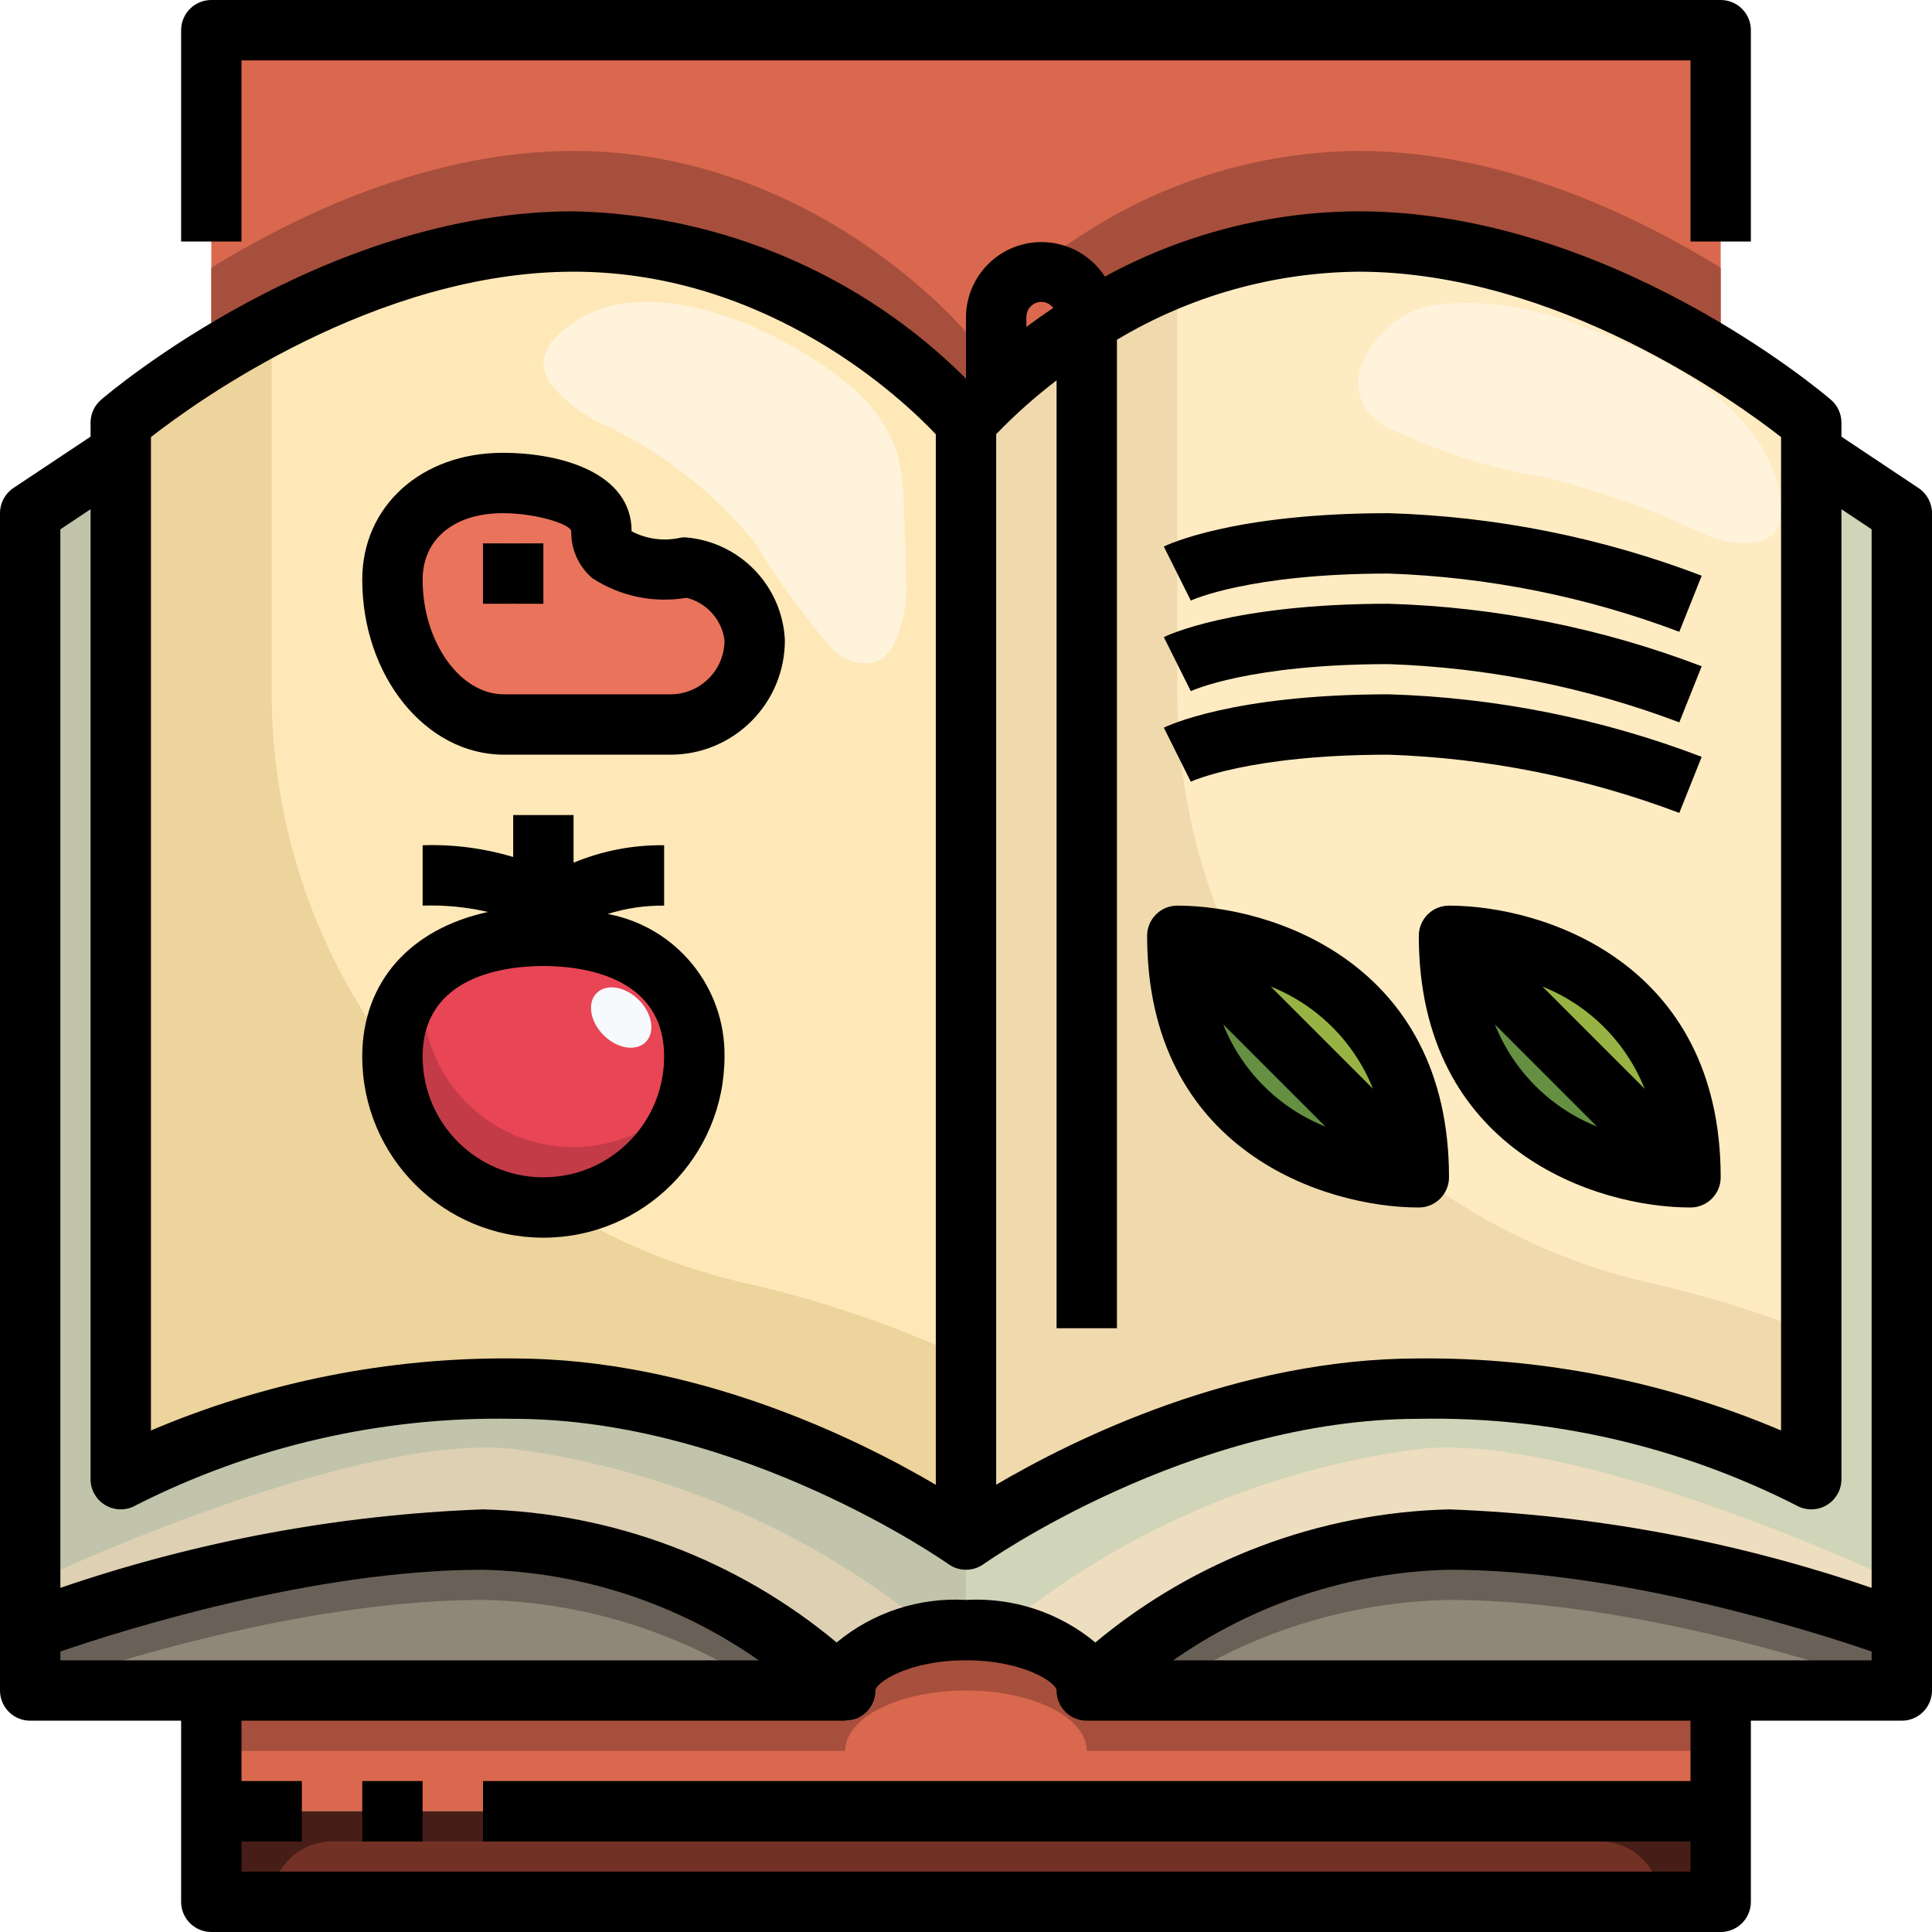
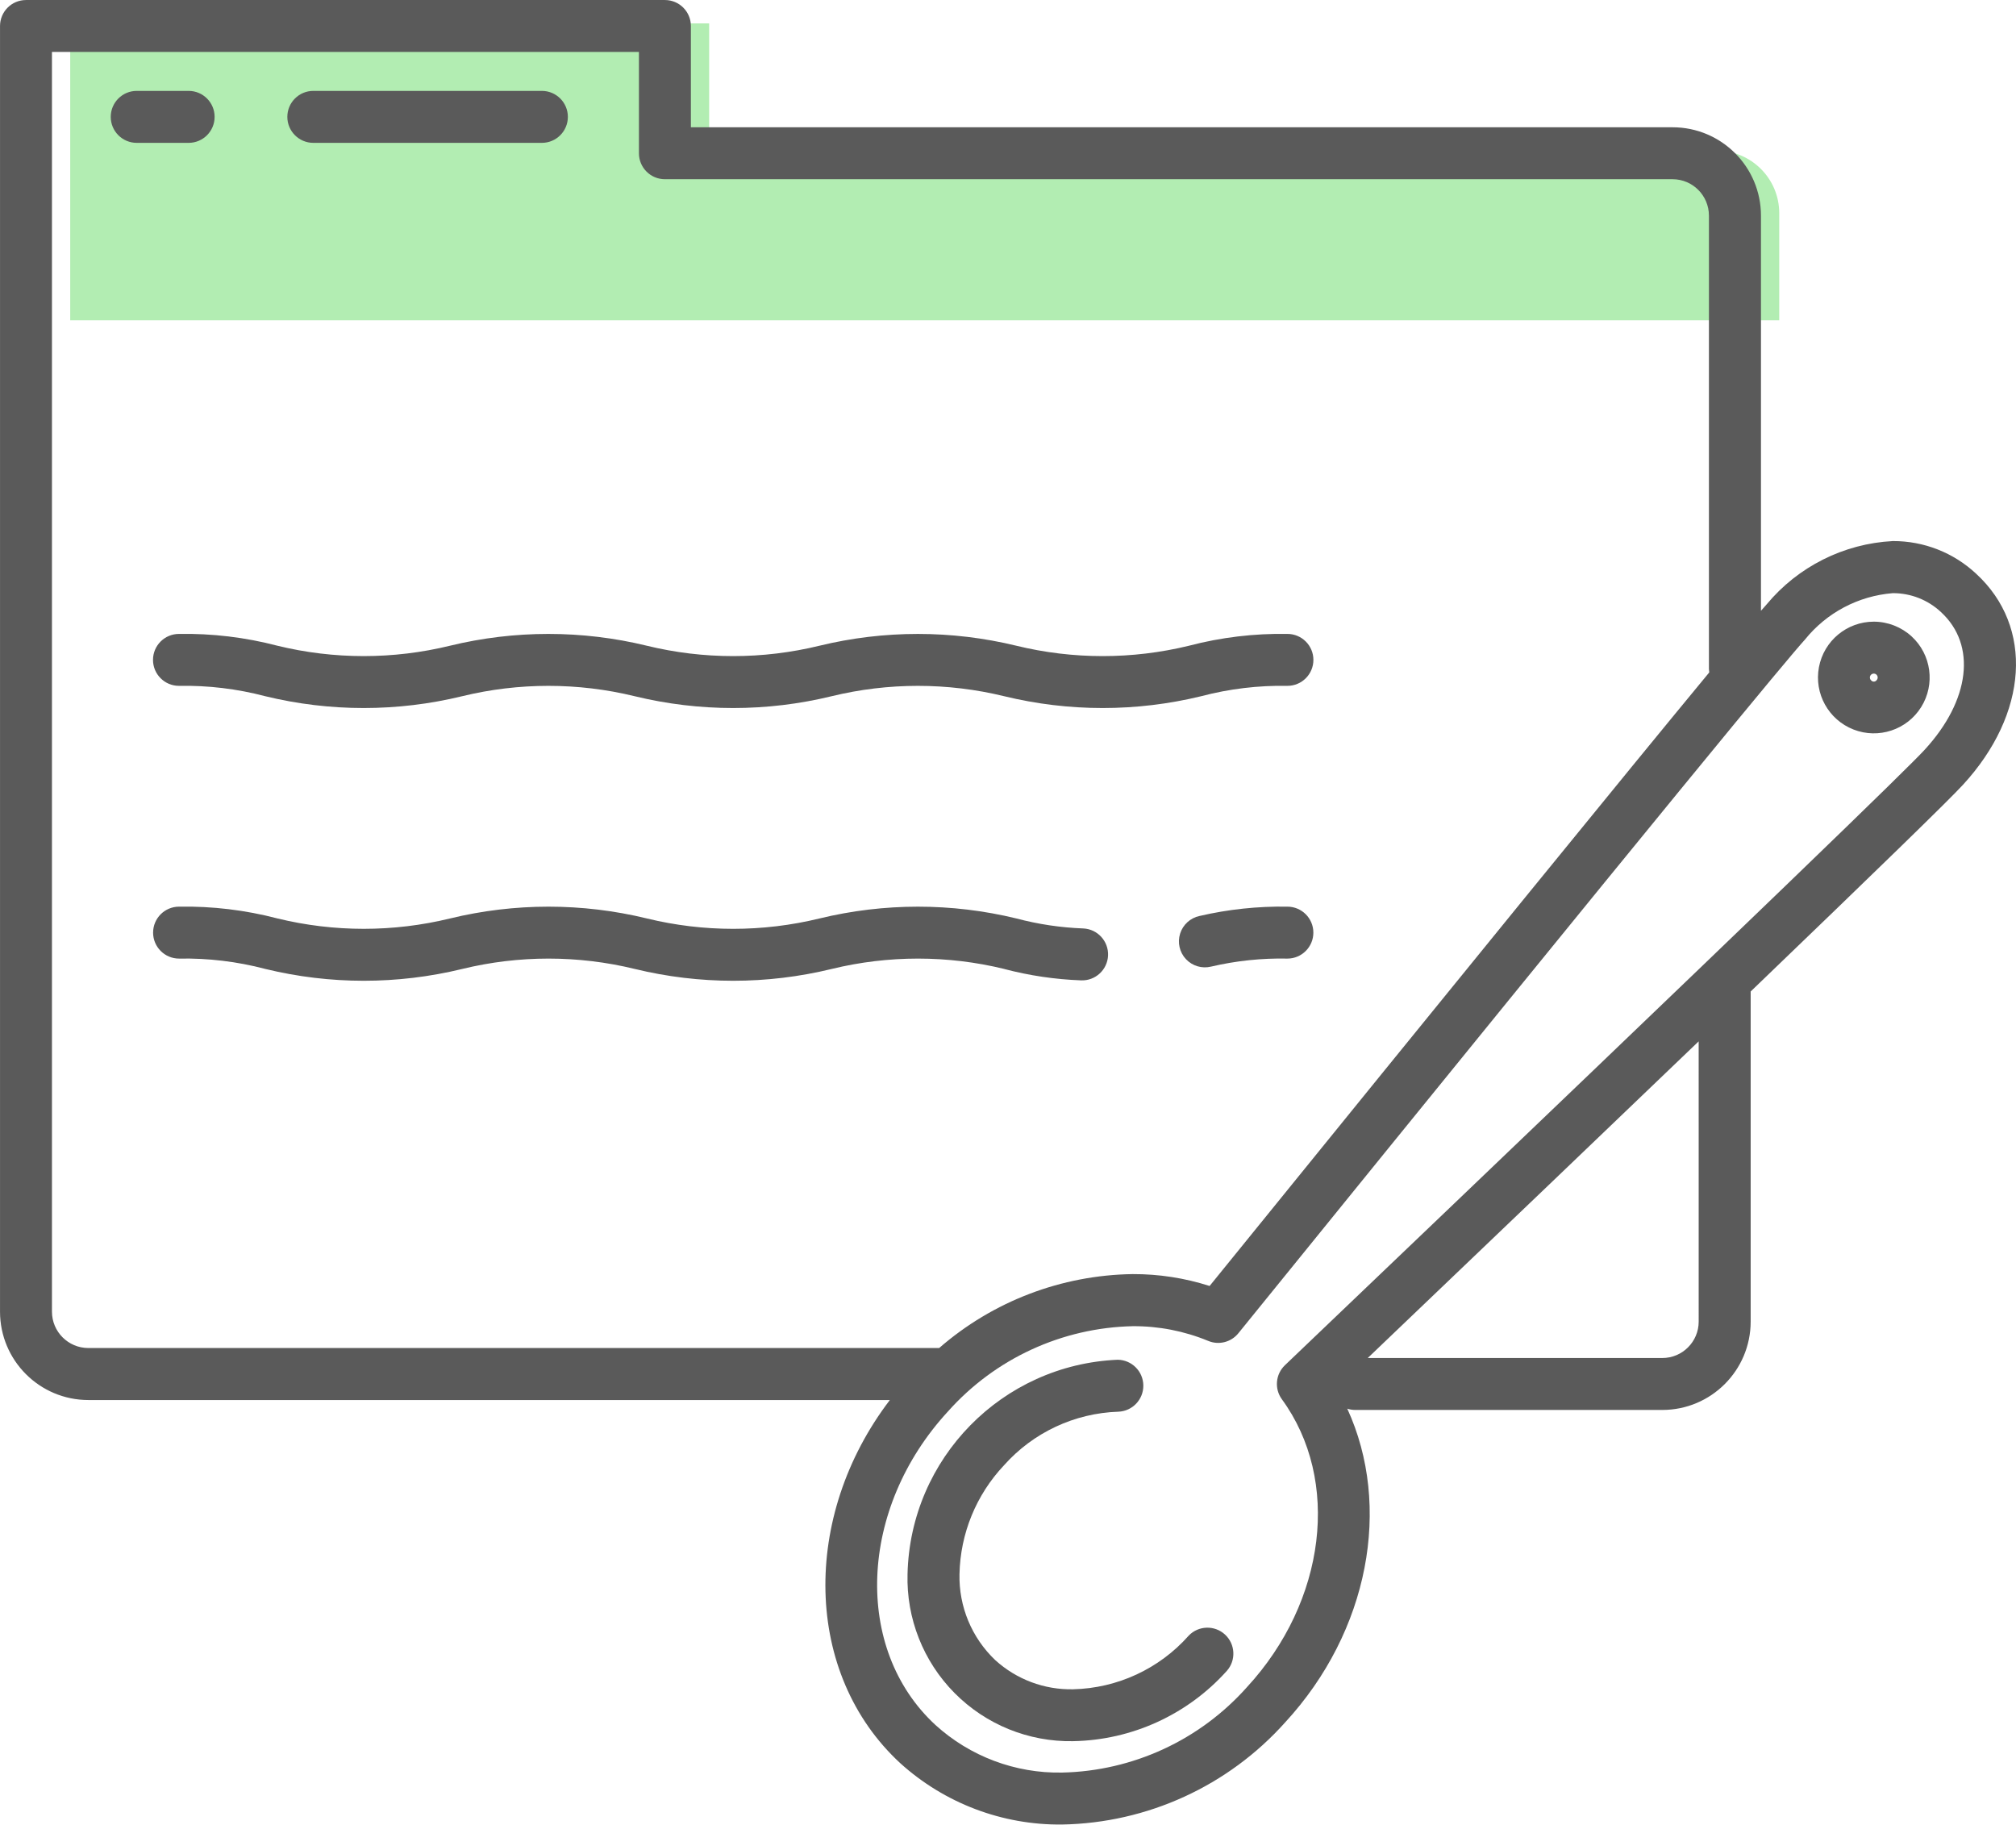
- <svg xmlns="http://www.w3.org/2000/svg" viewBox="0 0 64 64">
-   <g data-name="30-cooking book">
-     <path d="M28 56H1v-2s8-3 15-3c7.07 0 12 5 12 5zM63 54v2H36s4.93-5 12-5c7 0 15 3 15 3z" style="fill:#918778" />
-     <path style="fill:#733125" d="M7 60h50v3H7z" />
-     <path d="M57 56v4H7v-4h21c0-1.11 1.79-2 4-2s4 .89 4 2zM36 10.5v.18a19.606 19.606 0 0 0-3 2.29V10.5a1.5 1.5 0 0 1 3 0z" style="fill:#da684e" />
-     <path d="M57 1v10.87C54.21 10.15 49.79 8 45 8a16.946 16.946 0 0 0-9 2.68v-.18a1.5 1.5 0 0 0-3 0v2.47A12.821 12.821 0 0 0 32 14s-5-6-13-6c-4.79 0-9.21 2.15-12 3.87V1z" style="fill:#da684e" />
-     <path d="M32 51v3c-2.21 0-4 .89-4 2 0 0-4.93-5-12-5-7 0-15 3-15 3V17l3-2v34a27.145 27.145 0 0 1 13-3c8 0 15 5 15 5z" style="fill:#ded0b3" />
-     <path d="M63 17v37s-8-3-15-3c-7.07 0-12 5-12 5 0-1.11-1.79-2-4-2v-3s7-5 15-5a27.145 27.145 0 0 1 13 3V15z" style="fill:#eddebf" />
-     <path d="M18 31c-2.76 0-5 1.24-5 4a5 5 0 0 0 10 0c0-2.76-2.24-4-5-4zm-1.31-7h5.54A2.783 2.783 0 0 0 25 21.2a2.612 2.612 0 0 0-2.31-2.4s-2.77.4-2.77-1.2-3.27-1.6-3.27-1.6C14.36 16 13 17.43 13 19.2c0 2.65 1.65 4.8 3.69 4.8zM7 11.87C9.79 10.15 14.21 8 19 8c8 0 13 6 13 6v37s-7-5-15-5a27.145 27.145 0 0 0-13 3V14a26.423 26.423 0 0 1 3-2.13z" style="fill:#ffe8b8" />
-     <path d="M47 39c0-8-8-8-8-8 0 8 8 8 8 8zm1-8c0 8 8 8 8 8 0-8-8-8-8-8zm9-19.13A26.423 26.423 0 0 1 60 14v35a27.145 27.145 0 0 0-13-3c-8 0-15 5-15 5V14a12.821 12.821 0 0 1 1-1.03 19.606 19.606 0 0 1 3-2.29A16.946 16.946 0 0 1 45 8c4.79 0 9.21 2.15 12 3.87z" style="fill:#ffebc2" />
-     <path d="M16 51c-7 0-15 3-15 3v2s8-3 15-3a17.453 17.453 0 0 1 9.452 3H28s-4.93-5-12-5zM48 51c-7.07 0-12 5-12 5h2.548A17.453 17.453 0 0 1 48 53c7 0 15 3 15 3v-2s-8-3-15-3z" style="fill:#696157" />
-     <path d="M36 56c0-1.11-1.79-2-4-2s-4 .89-4 2H7v2h21c0-1.11 1.79-2 4-2s4 .89 4 2h21v-2zM32 11s-5-6-13-6C14.21 5 9.79 7.15 7 8.87v3C9.79 10.15 14.21 8 19 8c8 0 13 6 13 6a12.821 12.821 0 0 1 1-1.03V10.5a1.479 1.479 0 0 1 .171-.682c-.055.049-.12.105-.171.152A12.821 12.821 0 0 0 32 11zM45 5a16.946 16.946 0 0 0-9 2.68 18.942 18.942 0 0 0-1.966 1.4A1.482 1.482 0 0 1 36 10.5v.18A16.946 16.946 0 0 1 45 8c4.79 0 9.21 2.15 12 3.87v-3C54.21 7.15 49.79 5 45 5z" style="fill:#a64f3c" />
-     <path d="M32 51s-7-5-15-5a27.145 27.145 0 0 0-13 3V15l-2 1.333V52s9.932-4.563 15-4a27.436 27.436 0 0 1 13.957 6.077A7.774 7.774 0 0 1 32 54z" style="fill:#c1c4aa" />
-     <path d="M62 52V16.333L60 15v34a27.145 27.145 0 0 0-13-3c-8 0-15 5-15 5v3a7.774 7.774 0 0 1 1.043.077A27.436 27.436 0 0 1 47 48c5.068-.563 15 4 15 4z" style="fill:#d0d4b8" />
-     <path d="M24.719 42.511a20.271 20.271 0 0 1-6.247-2.559c-.157.015-.31.048-.472.048a5 5 0 0 1-5-5c0-.024.007-.043.007-.067A19.849 19.849 0 0 1 9 22.978V10.741c-.728.38-1.407.764-2 1.129A26.423 26.423 0 0 0 4 14v35a27.145 27.145 0 0 1 13-3c8 0 15 5 15 5v-6a36.532 36.532 0 0 0-7.281-2.489z" style="fill:#edd39c" />
-     <path d="M54.719 42.511A20.241 20.241 0 0 1 47 38.946V39s-8 0-8-8a9.409 9.409 0 0 1 1.789.231A19.863 19.863 0 0 1 39 22.978V9.164a18.45 18.45 0 0 0-3 1.516 19.606 19.606 0 0 0-3 2.29A12.821 12.821 0 0 0 32 14v37s7-5 15-5a27.145 27.145 0 0 1 13 3v-4.853a35.982 35.982 0 0 0-5.281-1.636z" style="fill:#f0daad" />
-     <path d="M19.92 17.6c0 1.6 2.77 1.2 2.77 1.2A2.612 2.612 0 0 1 25 21.2a2.783 2.783 0 0 1-2.77 2.8h-5.54C14.65 24 13 21.85 13 19.2c0-1.77 1.36-3.2 3.65-3.2 0 0 3.27 0 3.27 1.6z" style="fill:#ea735c" />
-     <path d="M18 31c2.76 0 5 1.24 5 4a5 5 0 0 1-10 0c0-2.76 2.24-4 5-4z" style="fill:#e84655" />
-     <path d="m39 31 8 8s-8 0-8-8zM48 31l8 8s-8 0-8-8z" style="fill:#658f41" />
-     <path d="m47 39-8-8s8 0 8 8zM56 39l-8-8s8 0 8 8z" style="fill:#96b343" />
-     <circle cx="17" cy="19" r="1" style="fill:#ffd0c9" />
-     <path d="M19 38a5 5 0 0 1-5-5 4.377 4.377 0 0 1 .071-.676A3.579 3.579 0 0 0 13 35a4.993 4.993 0 0 0 9.855 1.147A4.967 4.967 0 0 1 19 38z" style="fill:#c43b48" />
-     <ellipse cx="20.577" cy="33.708" rx=".825" ry="1.148" transform="rotate(-45.02 20.577 33.707)" style="fill:#f6fafd" />
-     <path d="M18.451 11.134a1.341 1.341 0 0 0-.45.849 1.27 1.27 0 0 0 .27.771A5.051 5.051 0 0 0 20.2 14.16a14.037 14.037 0 0 1 4.827 3.846 27.337 27.337 0 0 0 2.441 3.376 1.511 1.511 0 0 0 1.591.534 1.218 1.218 0 0 0 .454-.4A3.969 3.969 0 0 0 30 19.157q-.009-1.265-.063-2.528a6.739 6.739 0 0 0-.209-1.618 5.119 5.119 0 0 0-1.843-2.447c-2.273-1.82-6.962-3.905-9.434-1.43zM47.669 10.08a3.124 3.124 0 0 0-2.644 2.3 1.611 1.611 0 0 0 .23 1.182 2.176 2.176 0 0 0 .686.579 19.207 19.207 0 0 0 5.312 1.686 33.243 33.243 0 0 1 3.689 1.192c1.033.394 2.222 1.235 3.337.911a1.12 1.12 0 0 0 .455-.226c.5-.461.177-1.728-.046-2.254-1.017-2.4-3.965-3.862-6.34-4.65a9.793 9.793 0 0 0-4.679-.72z" style="fill:#fff3db" />
-     <path d="M7 60v3h2a2 2 0 0 1 2-2h42a2 2 0 0 1 2 2h2v-3z" style="fill:#471e17" />
-     <path d="M8 2h48v6h2V1a1 1 0 0 0-1-1H7a1 1 0 0 0-1 1v7h2z" />
-     <path d="M63.555 16.168 61 14.465V14a1 1 0 0 0-.35-.759C60.354 12.986 53.274 7 45 7a17.676 17.676 0 0 0-8.4 2.163A2.5 2.5 0 0 0 32 10.5v2.042A18.97 18.97 0 0 0 19 7c-8.274 0-15.354 5.986-15.65 6.241A1 1 0 0 0 3 14v.465l-2.555 1.7A1 1 0 0 0 0 17v39a1 1 0 0 0 1 1h5v6a1 1 0 0 0 1 1h50a1 1 0 0 0 1-1v-6h5a1 1 0 0 0 1-1V17a1 1 0 0 0-.445-.832zM59 14.479v32.907A30.023 30.023 0 0 0 47 45c-6.032 0-11.429 2.672-14 4.182v-34.8a17.612 17.612 0 0 1 2-1.781V44h2V11.255A15.857 15.857 0 0 1 45 9c6.549 0 12.52 4.321 14 5.479zM34 10.5a.5.5 0 0 1 .5-.5.493.493 0 0 1 .389.2q-.473.318-.889.631zM5 14.479C6.48 13.321 12.451 9 19 9c6.494 0 10.96 4.285 12 5.386v34.8C28.429 47.672 23.032 45 17 45a30.023 30.023 0 0 0-12 2.386zm-3 3.056 1-.667V49a1 1 0 0 0 1.513.858A26.506 26.506 0 0 1 17 47c7.571 0 14.352 4.766 14.419 4.814a1 1 0 0 0 1.162 0C32.648 51.766 39.408 47 47 47a26.506 26.506 0 0 1 12.487 2.858A1 1 0 0 0 61 49V16.868l1 .667V52.6A48.8 48.8 0 0 0 48 50a19.048 19.048 0 0 0-11.715 4.409A6.15 6.15 0 0 0 32 53a6.15 6.15 0 0 0-4.285 1.409A19.048 19.048 0 0 0 16 50a48.8 48.8 0 0 0-14 2.6zm0 37.173C4 54.022 10.378 52 16 52a16.588 16.588 0 0 1 9.134 3H2zM56 59H16v2h40v1H8v-1h2v-2H8v-2h20v-.01a.98.98 0 0 0 .38-.066A1 1 0 0 0 29 56c0-.249 1.064-1 3-1s3 .751 3 1a1 1 0 0 0 1 1h20zm-17.134-4A16.588 16.588 0 0 1 48 52c5.622 0 12 2.022 14 2.708V55z" />
-     <path d="M16.692 25h5.538A3.789 3.789 0 0 0 26 21.2a3.584 3.584 0 0 0-3.308-3.4 1.1 1.1 0 0 0-.14.01 2.359 2.359 0 0 1-1.629-.21c0-1.919-2.3-2.6-4.271-2.6C13.957 15 12 16.767 12 19.2c0 3.2 2.105 5.8 4.692 5.8zm-.04-8c1.149 0 2.271.379 2.271.6a1.993 1.993 0 0 0 .7 1.553 4.37 4.37 0 0 0 3.119.65A1.675 1.675 0 0 1 24 21.2a1.788 1.788 0 0 1-1.77 1.8h-5.538C15.233 23 14 21.26 14 19.2c0-1.337 1.041-2.2 2.652-2.2z" />
-     <path d="M16 18h2v2h-2zM24 35a4.739 4.739 0 0 0-3.87-4.724A6.022 6.022 0 0 1 22 30v-2a7.519 7.519 0 0 0-3 .579V27h-2v1.389A9.37 9.37 0 0 0 14 28v2a8.363 8.363 0 0 1 2.165.21C13.6 30.769 12 32.515 12 35a6 6 0 0 0 12 0zm-10 0c0-2.708 2.8-3 4-3s4 .292 4 3a4 4 0 0 1-8 0zM46 19a30.177 30.177 0 0 1 9.629 1.929l.742-1.858A31.728 31.728 0 0 0 46 17c-5.177 0-7.356 1.061-7.447 1.105l.894 1.79C39.465 19.886 41.365 19 46 19z" />
-     <path d="M46 22a30.177 30.177 0 0 1 9.629 1.929l.742-1.858A31.728 31.728 0 0 0 46 20c-5.177 0-7.356 1.061-7.447 1.105l.894 1.79C39.465 22.886 41.365 22 46 22z" />
-     <path d="M46 25a30.177 30.177 0 0 1 9.629 1.929l.742-1.858A31.728 31.728 0 0 0 46 23c-5.177 0-7.356 1.061-7.447 1.105l.894 1.79C39.465 25.886 41.365 25 46 25zM47 40a1 1 0 0 0 1-1c0-7.119-5.887-9-9-9a1 1 0 0 0-1 1c0 7.119 5.887 9 9 9zm-6.482-6.068 3.388 3.388a6.069 6.069 0 0 1-3.388-3.388zm4.964 2.136-3.388-3.388a6.069 6.069 0 0 1 3.388 3.388z" />
-     <path d="M48 30a1 1 0 0 0-1 1c0 7.119 5.887 9 9 9a1 1 0 0 0 1-1c0-7.119-5.887-9-9-9zm6.482 6.068-3.388-3.388a6.069 6.069 0 0 1 3.388 3.388zm-4.964-2.136 3.388 3.388a6.069 6.069 0 0 1-3.388-3.388zM12 59h2v2h-2z" />
+ <svg xmlns="http://www.w3.org/2000/svg" width="89.831" height="81.293" viewBox="0 0 89.831 81.293">
+   <g transform="translate(0)">
+     <g transform="translate(3.125 1.041)">
+       <path d="M1107.793,1424.578h-44.9v-5.671h-28.47v13.232h76.152v-4.784A2.786,2.786,0,0,0,1107.793,1424.578Z" transform="translate(-1034.419 -1418.907)" fill="#b2edb2" />
+     </g>
+     <g>
+       <path d="M1043.978,1428.264a1.157,1.157,0,0,0-1.157-1.157h-2.314a1.157,1.157,0,1,0,0,2.315h2.314A1.157,1.157,0,0,0,1043.978,1428.264Z" transform="translate(-1034.415 -1423.057)" fill="#5a5a5a" />
+       <path d="M1061.952,1429.422h10.185a1.157,1.157,0,0,0,0-2.315h-10.185a1.157,1.157,0,0,0,0,2.315Z" transform="translate(-1047.991 -1423.057)" fill="#5a5a5a" />
+       <path d="M1044.483,1494.193a1.157,1.157,0,0,0,1.157,1.157,14.062,14.062,0,0,1,3.846.462,18.541,18.541,0,0,0,8.77,0,16.236,16.236,0,0,1,7.691,0,18.552,18.552,0,0,0,8.773,0,16.243,16.243,0,0,1,7.692,0,18.558,18.558,0,0,0,8.774,0,14.064,14.064,0,0,1,3.846-.462,1.157,1.157,0,1,0,0-2.314,16.222,16.222,0,0,0-4.387.526,16.231,16.231,0,0,1-7.693,0,18.57,18.57,0,0,0-8.773,0,16.226,16.226,0,0,1-7.692,0,18.554,18.554,0,0,0-8.771,0,16.223,16.223,0,0,1-7.69,0,16.215,16.215,0,0,0-4.386-.526A1.157,1.157,0,0,0,1044.483,1494.193Z" transform="translate(-1037.665 -1464.791)" fill="#5a5a5a" />
+       <path d="M1082.411,1528.931a15.744,15.744,0,0,0,3.421.507,1.157,1.157,0,1,0,.1-2.313,13.558,13.558,0,0,1-2.977-.445,18.571,18.571,0,0,0-8.773,0,16.23,16.23,0,0,1-7.692,0,18.556,18.556,0,0,0-8.771,0,16.232,16.232,0,0,1-7.689,0,16.2,16.2,0,0,0-4.386-.526,1.157,1.157,0,0,0,0,2.314,14.056,14.056,0,0,1,3.846.462,18.535,18.535,0,0,0,8.771,0,16.231,16.231,0,0,1,7.69,0,18.544,18.544,0,0,0,8.773,0,16.239,16.239,0,0,1,7.692,0Z" transform="translate(-1037.665 -1485.757)" fill="#5a5a5a" />
+       <path d="M1173.919,1526.154h0a16.1,16.1,0,0,0-3.92.416,1.157,1.157,0,1,0,.518,2.255,13.7,13.7,0,0,1,3.4-.357,1.157,1.157,0,0,0,0-2.314Z" transform="translate(-1116.552 -1485.757)" fill="#5a5a5a" />
+       <path d="M1113.96,1441.634a5.4,5.4,0,0,0-3.717-1.457,7.838,7.838,0,0,0-5.618,2.818c-.062.067-.149.166-.255.289v-17.609a3.94,3.94,0,0,0-3.935-3.935h-43.747v-4.513a1.157,1.157,0,0,0-1.157-1.157h-28.47a1.158,1.158,0,0,0-1.157,1.157v57.287a3.939,3.939,0,0,0,3.935,3.935h35.715c-3.96,5.19-3.845,12.207.465,16.182a10.577,10.577,0,0,0,7.212,2.732h0a13.666,13.666,0,0,0,9.937-4.551c3.742-4.058,4.763-9.636,2.768-13.978a1.139,1.139,0,0,0,.34.057h13.7a3.939,3.939,0,0,0,3.935-3.935v-14.71c5.671-5.45,8.839-8.532,9.451-9.2C1116.285,1447.877,1116.532,1444,1113.96,1441.634Zm-85.742,32.88v-56.13h26.155v4.513a1.157,1.157,0,0,0,1.158,1.157h44.9a1.622,1.622,0,0,1,1.62,1.62v20.206a1.182,1.182,0,0,0,.015.149c-3.678,4.451-11.127,13.6-22.264,27.338a11.094,11.094,0,0,0-3.427-.529,13.422,13.422,0,0,0-8.624,3.294h-37.916A1.622,1.622,0,0,1,1028.218,1474.514Zm73.377.442a1.622,1.622,0,0,1-1.62,1.621h-13.127q8.824-8.428,14.746-14.109Zm10.064-25.475c-.745.808-6.294,6.22-28.5,27.416a1.157,1.157,0,0,0-.136,1.519c2.628,3.6,1.973,9-1.558,12.827a11.35,11.35,0,0,1-8.235,3.805h0a8.159,8.159,0,0,1-5.643-2.119c-3.674-3.387-3.424-9.654.555-13.97a11.351,11.351,0,0,1,8.236-3.8,8.654,8.654,0,0,1,3.358.654,1.155,1.155,0,0,0,1.346-.338c19.507-24.07,24.5-30.092,25.245-30.905a5.59,5.59,0,0,1,3.916-2.072,3.12,3.12,0,0,1,2.148.843C1113.986,1444.806,1113.692,1447.276,1111.659,1449.48Z" transform="translate(-1025.903 -1416.069)" fill="#5a5a5a" />
+       <path d="M1148.632,1593.464a7.11,7.11,0,0,1-5.156,2.389,5,5,0,0,1-3.464-1.3,5.126,5.126,0,0,1-1.593-3.835,7.283,7.283,0,0,1,1.983-4.845,7.135,7.135,0,0,1,5.095-2.388,1.158,1.158,0,0,0-.025-2.315,9.783,9.783,0,0,0-9.368,9.548,7.246,7.246,0,0,0,7.372,7.447,9.428,9.428,0,0,0,6.858-3.135,1.157,1.157,0,0,0-1.7-1.569Z" transform="translate(-1095.665 -1520.585)" fill="#5a5a5a" />
+       <path d="M1249.136,1491.551a2.488,2.488,0,1,0,1.686.658A2.5,2.5,0,0,0,1249.136,1491.551Zm.127,2.605a.155.155,0,0,1-.246.01.171.171,0,0,1-.055-.128.167.167,0,0,1,.046-.117.171.171,0,0,1,.128-.056.167.167,0,0,1,.117.046.174.174,0,0,1,.01.245Z" transform="translate(-1165.641 -1463.852)" fill="#5a5a5a" />
+     </g>
  </g>
</svg>
